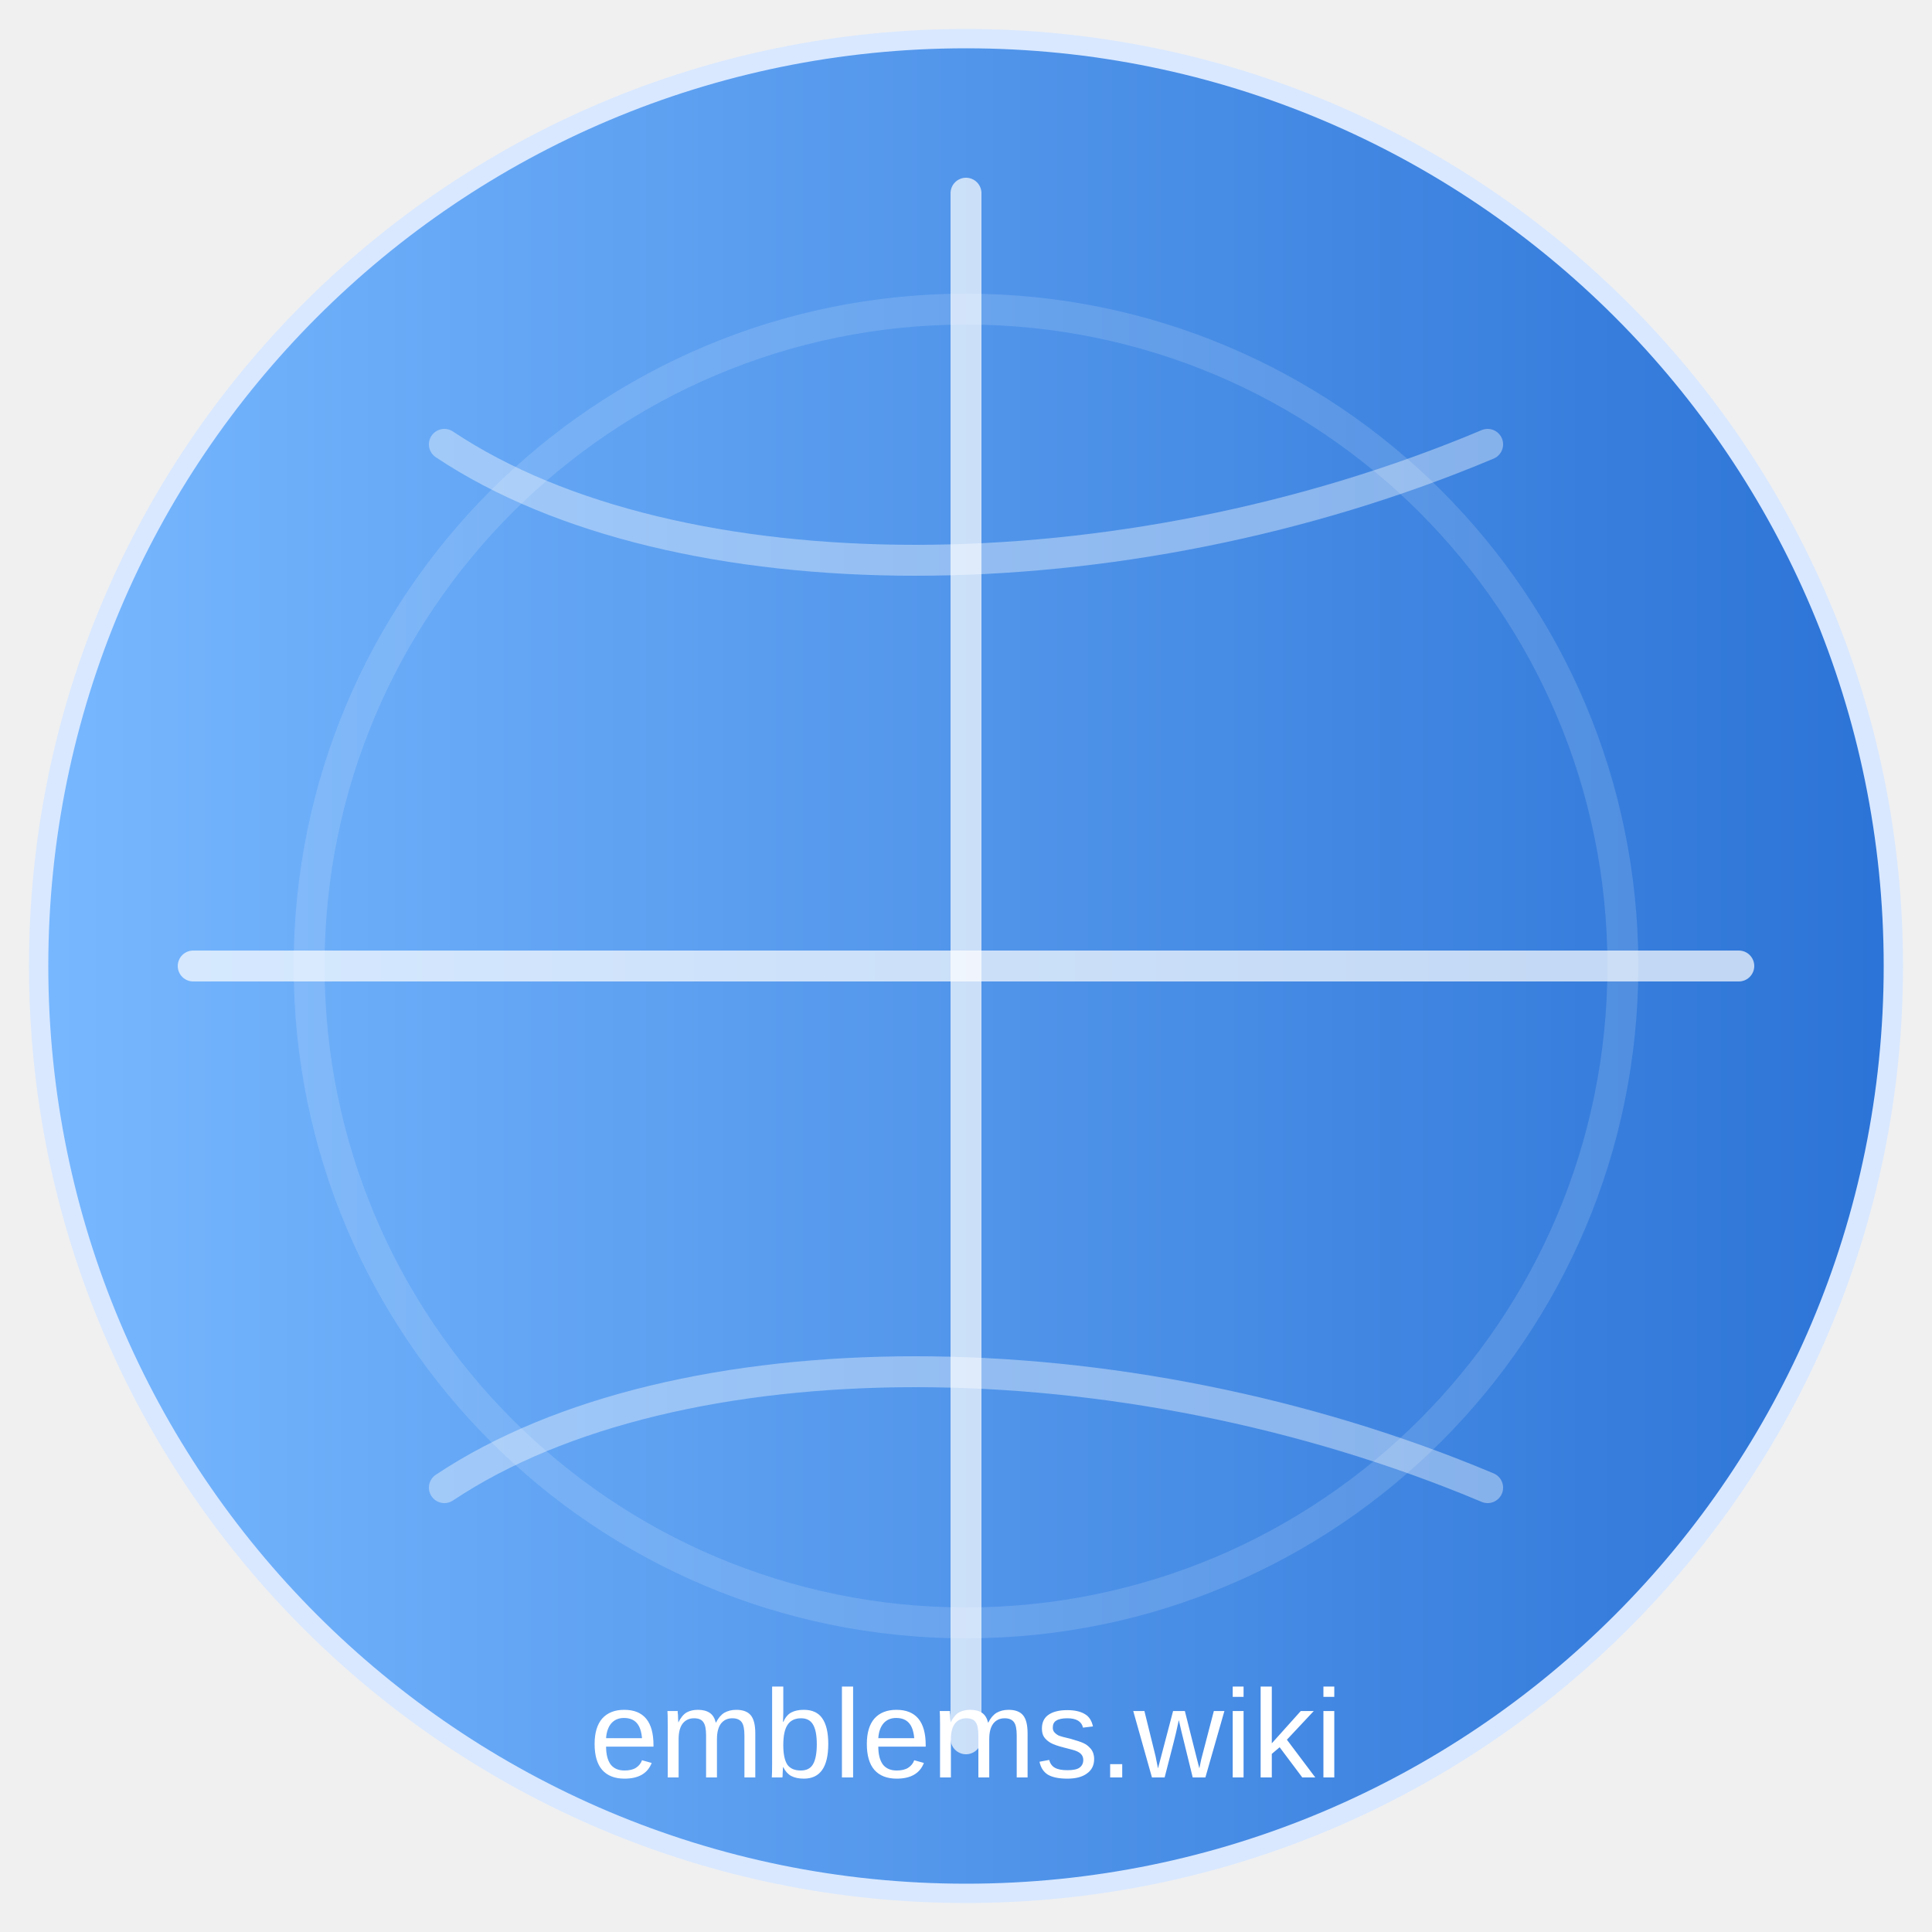
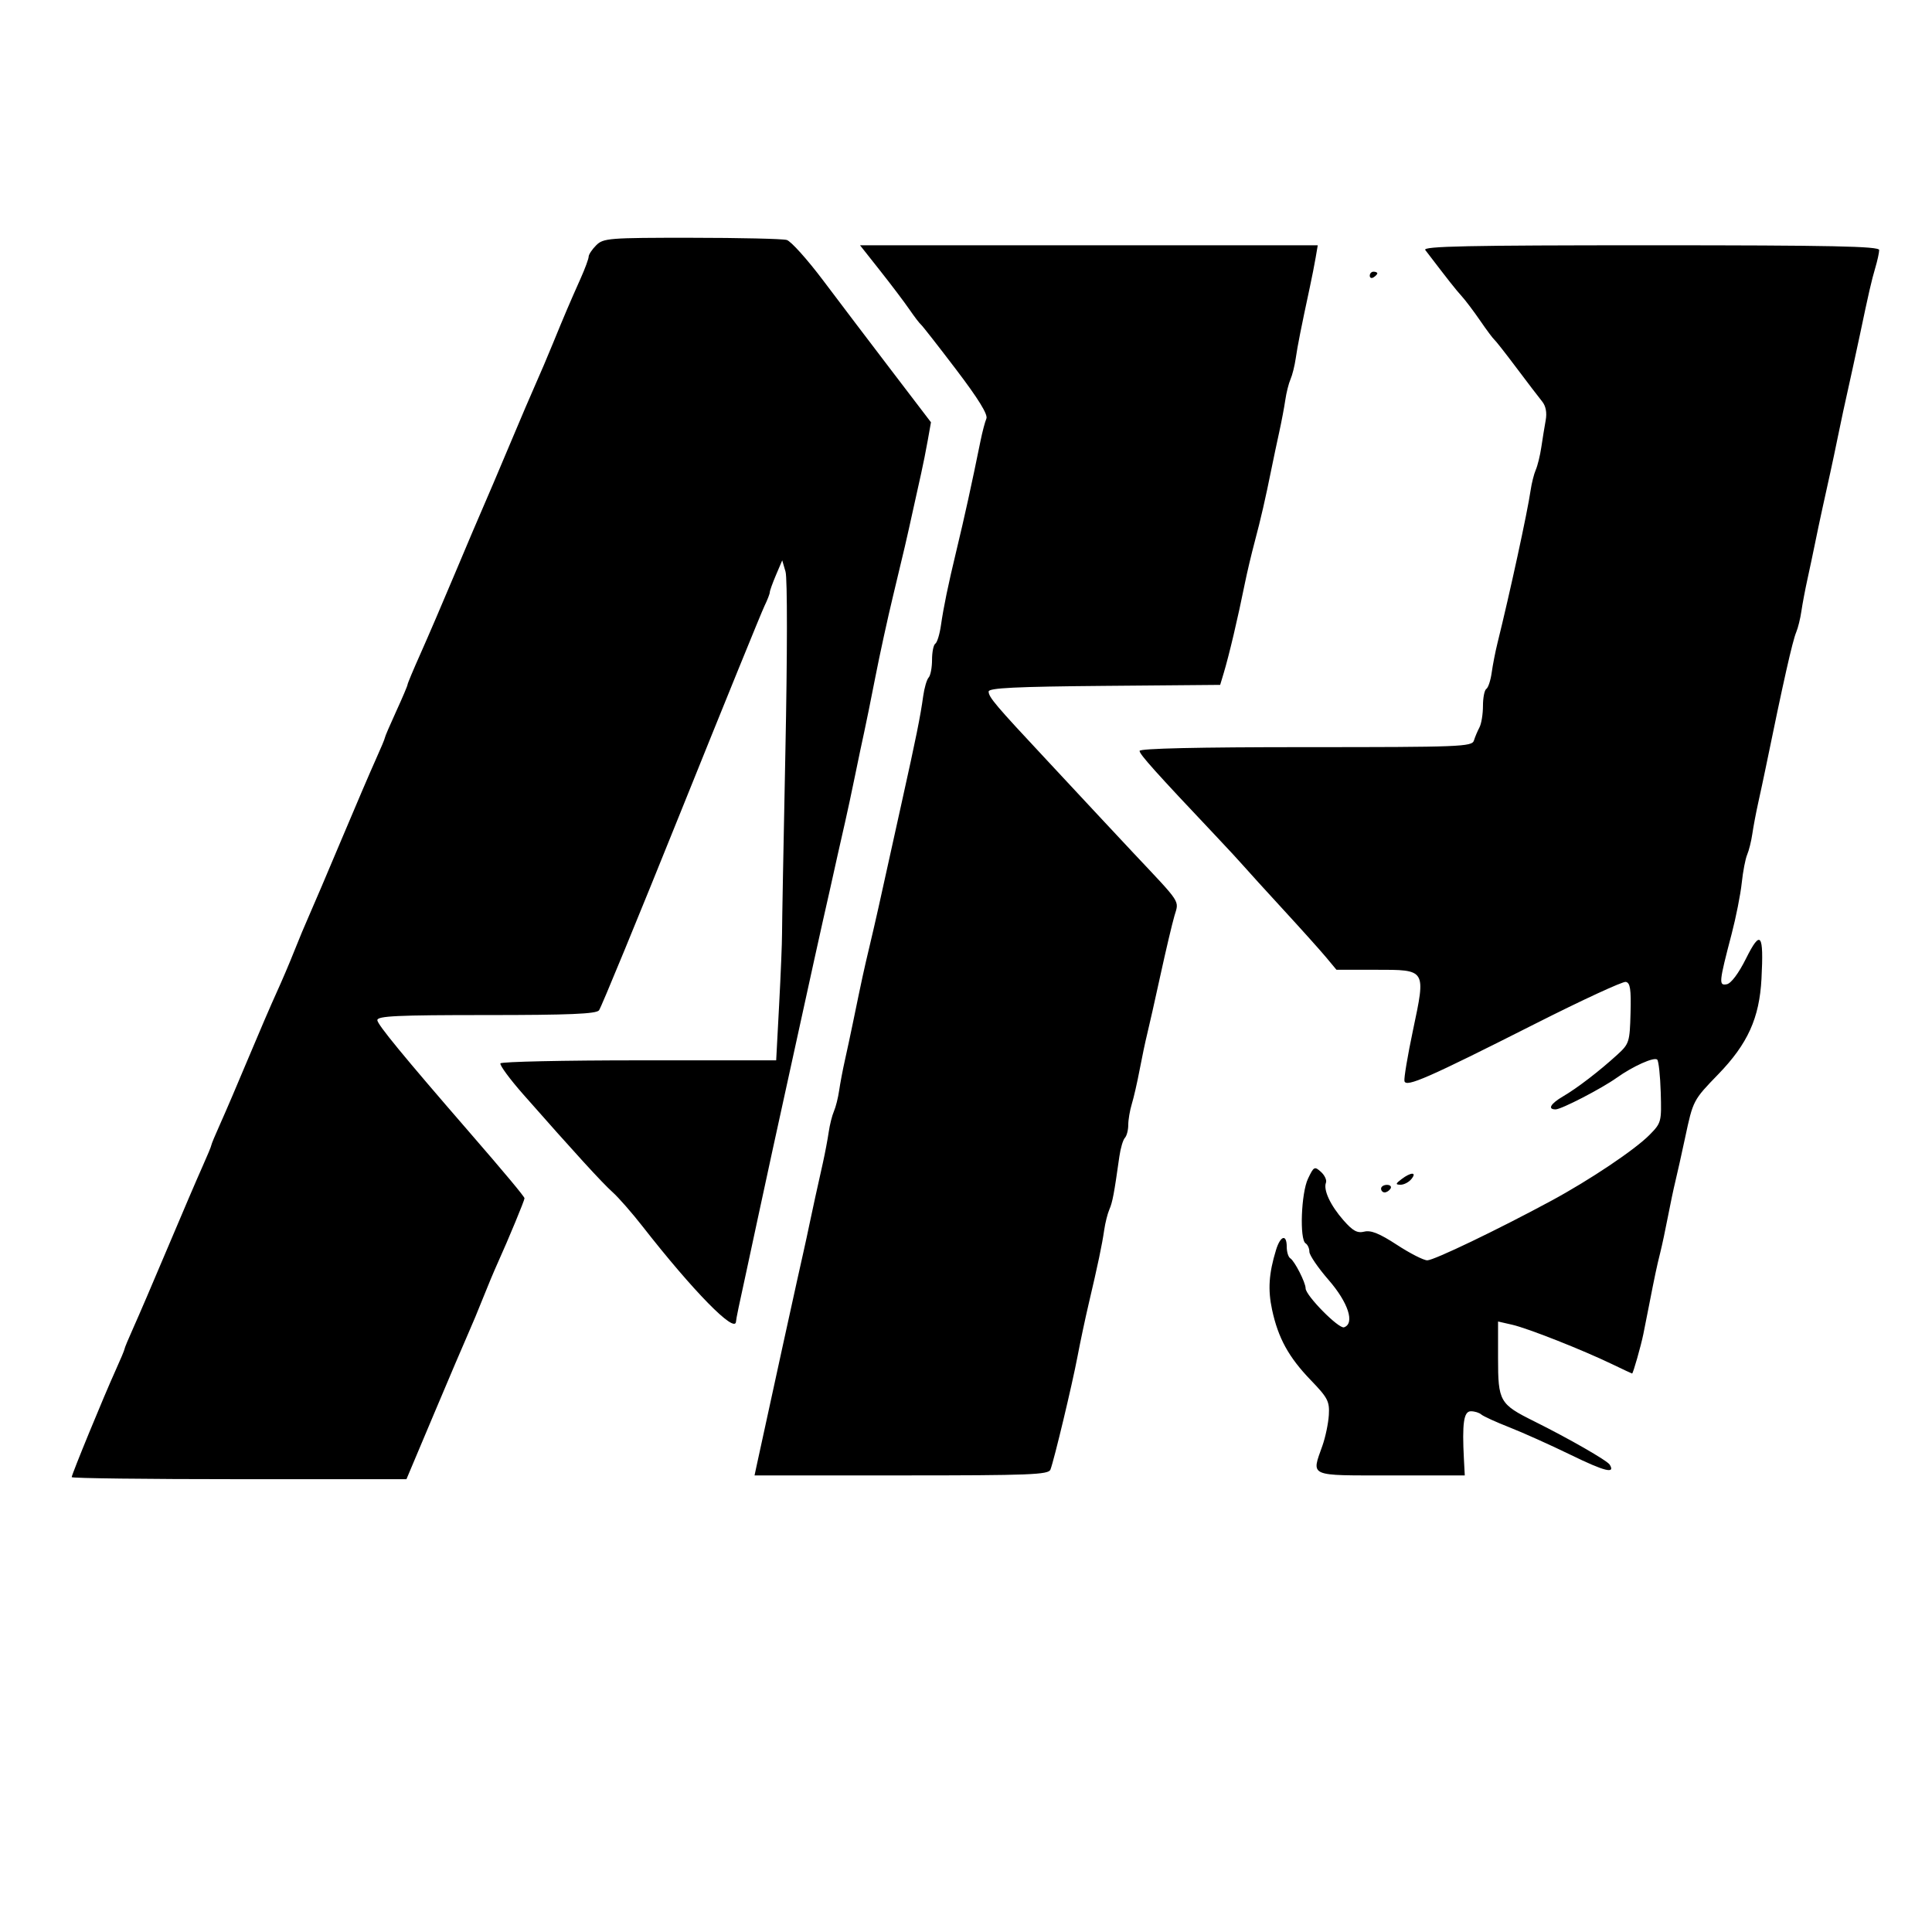
- <svg xmlns="http://www.w3.org/2000/svg" viewBox="0 0 100 100">
-   <defs>
-     <linearGradient id="g" x1="0" x2="1">
-       <stop offset="0" stop-color="#78b8ff" />
-       <stop offset="1" stop-color="#2b73d6" />
-     </linearGradient>
-   </defs>
-   <circle cx="50" cy="50" r="48" fill="url(#g)" stroke="#d9e8ff" stroke-width="1" />
-   <g fill="none" stroke="#ffffff" stroke-width="1.6" stroke-linecap="round">
-     <circle cx="50" cy="50" r="34" opacity="0.14" />
-     <path d="M10 50h80" opacity="0.7" />
-     <path d="M50 10v80" opacity="0.7" />
-     <path d="M23 23c12 8 35 8 54 0" opacity="0.38" />
-     <path d="M23 77c12-8 35-8 54 0" opacity="0.38" />
-   </g>
-   <text x="50" y="92" font-family="Arial, Helvetica, sans-serif" font-size="6.5" fill="#ffffff" text-anchor="middle">emblems.wiki</text>
+ <svg xmlns="http://www.w3.org/2000/svg" version="1.2" baseProfile="tiny" viewBox="0 0 512 512" width="512" height="512">
+   <rect width="512" height="512" fill="#FFFFFF" />
+   <path d="M 158 65 C 156.900 66.100, 156 67.455, 156 68.011 C 156 68.567, 155.048 71.154, 153.884 73.761 C 150.967 80.291, 149.616 83.460, 146.532 91 C 145.069 94.575, 143.060 99.300, 142.066 101.500 C 141.072 103.700, 137.898 111.125, 135.012 118 C 132.125 124.875, 128.967 132.300, 127.993 134.500 C 127.019 136.700, 123.672 144.575, 120.556 152 C 117.440 159.425, 113.340 168.970, 111.445 173.211 C 109.550 177.452, 108 181.154, 108 181.436 C 108 181.719, 106.650 184.897, 105 188.500 C 103.350 192.103, 102 195.250, 102 195.495 C 102 195.740, 100.924 198.317, 99.608 201.220 C 98.293 204.124, 94.190 213.700, 90.490 222.500 C 86.791 231.300, 82.940 240.336, 81.934 242.581 C 80.928 244.825, 79.146 249.092, 77.975 252.063 C 76.804 255.034, 74.710 259.948, 73.322 262.983 C 71.933 266.017, 68.540 273.900, 65.781 280.500 C 63.022 287.100, 59.693 294.876, 58.382 297.780 C 57.072 300.683, 56 303.258, 56 303.500 C 56 303.742, 54.932 306.317, 53.627 309.220 C 52.322 312.124, 48.218 321.700, 44.508 330.500 C 40.798 339.300, 36.691 348.876, 35.381 351.780 C 34.071 354.683, 33 357.258, 33 357.500 C 33 357.742, 31.921 360.317, 30.603 363.220 C 27.534 369.978, 19 390.749, 19 391.459 C 19 391.757, 38.961 392, 63.357 392 L 107.714 392 114.983 374.750 C 118.980 365.262, 123.071 355.664, 124.073 353.419 C 125.076 351.175, 126.843 346.936, 128 344 C 129.157 341.064, 130.934 336.825, 131.949 334.581 C 134.759 328.362, 139 318.123, 139 317.556 C 139 317.128, 133.743 310.827, 124.354 300 C 106.904 279.877, 100 271.472, 100 270.353 C 100 269.247, 105.266 269, 128.878 269 C 150.786 269, 157.994 268.698, 158.744 267.750 C 159.288 267.063, 169.059 243.325, 180.458 215 C 191.856 186.675, 201.816 162.193, 202.591 160.596 C 203.366 158.999, 204 157.367, 204 156.968 C 204 156.570, 204.742 154.502, 205.649 152.372 L 207.299 148.500 208.174 151.500 C 208.675 153.218, 208.660 173.516, 208.140 199 C 207.640 223.475, 207.238 245.300, 207.247 247.500 C 207.256 249.700, 206.910 258.137, 206.479 266.250 L 205.694 281 169.406 281 C 149.448 281, 132.896 281.360, 132.624 281.799 C 132.353 282.238, 135.083 285.951, 138.692 290.049 C 152.157 305.339, 159.582 313.466, 162.351 315.947 C 163.919 317.351, 167.487 321.425, 170.280 325 C 183.710 342.189, 194.852 353.551, 195.044 350.250 C 195.087 349.497, 195.858 345.783, 197.896 336.500 C 198.500 333.750, 199.853 327.450, 200.904 322.500 C 201.954 317.550, 203.706 309.450, 204.796 304.500 C 205.887 299.550, 209.090 284.925, 211.913 272 C 214.737 259.075, 217.487 246.588, 218.024 244.250 C 218.561 241.912, 219.450 237.975, 220 235.500 C 220.550 233.025, 221.450 228.975, 222 226.500 C 222.550 224.025, 223.442 220.088, 223.983 217.750 C 224.523 215.412, 225.702 209.900, 226.603 205.500 C 227.504 201.100, 228.593 195.925, 229.024 194 C 229.455 192.075, 230.777 185.550, 231.961 179.500 C 233.144 173.450, 235.255 163.775, 236.652 158 C 239.522 146.129, 240.295 142.805, 242 135 C 242.661 131.975, 243.609 127.700, 244.107 125.500 C 244.605 123.300, 245.395 119.342, 245.864 116.703 L 246.716 111.907 236.260 98.203 C 230.509 90.667, 222.360 79.923, 218.152 74.330 C 213.943 68.736, 209.600 63.905, 208.500 63.594 C 207.400 63.282, 196.037 63.021, 183.250 63.014 C 161.323 63.001, 159.886 63.114, 158 65 M 233.254 71.750 C 236.191 75.463, 239.676 80.075, 240.998 82 C 242.321 83.925, 243.694 85.725, 244.048 86 C 244.403 86.275, 248.604 91.644, 253.384 97.930 C 259.262 105.660, 261.858 109.869, 261.404 110.930 C 261.034 111.794, 260.342 114.412, 259.866 116.750 C 257.406 128.827, 255.668 136.732, 253.437 146 C 251.249 155.089, 250.069 160.801, 249.351 165.773 C 249.012 168.123, 248.344 170.287, 247.867 170.582 C 247.390 170.877, 247 172.801, 247 174.859 C 247 176.917, 246.596 179.027, 246.102 179.550 C 245.609 180.072, 244.957 182.300, 244.653 184.500 C 243.910 189.891, 242.773 195.522, 239 212.500 C 238.450 214.975, 237.579 218.912, 237.065 221.250 C 233.027 239.615, 231.965 244.347, 230.502 250.500 C 228.891 257.271, 228.476 259.182, 226.044 271 C 225.422 274.025, 224.458 278.525, 223.901 281 C 223.344 283.475, 222.661 287.075, 222.382 289 C 222.104 290.925, 221.482 293.400, 221 294.500 C 220.518 295.600, 219.896 298.075, 219.618 300 C 219.339 301.925, 218.636 305.637, 218.056 308.250 C 217.475 310.863, 216.574 314.913, 216.054 317.250 C 215.533 319.587, 214.834 322.850, 214.499 324.500 C 214.165 326.150, 213.434 329.525, 212.876 332 C 211.775 336.875, 211.424 338.468, 207.467 356.500 C 204.801 368.654, 201.319 384.635, 200.442 388.750 L 199.962 391 238.874 391 C 272.938 391, 277.859 390.809, 278.375 389.465 C 279.364 386.887, 284.141 366.931, 285.547 359.500 C 286.276 355.650, 287.613 349.350, 288.518 345.500 C 290.948 335.164, 292.051 329.917, 292.618 326 C 292.896 324.075, 293.518 321.600, 294 320.500 C 294.822 318.624, 295.255 316.327, 296.641 306.500 C 296.951 304.300, 297.609 302.073, 298.102 301.550 C 298.596 301.028, 299 299.484, 299 298.121 C 299 296.758, 299.423 294.260, 299.940 292.571 C 300.457 290.882, 301.390 286.800, 302.014 283.500 C 302.639 280.200, 303.541 275.925, 304.021 274 C 304.500 272.075, 306.071 265.100, 307.511 258.500 C 308.951 251.900, 310.626 244.803, 311.232 242.729 C 312.464 238.513, 313.274 239.757, 300.350 226.031 C 296.967 222.439, 292.748 217.925, 290.975 216 C 289.201 214.075, 283.056 207.478, 277.319 201.340 C 263.820 186.898, 262.003 184.754, 262.001 183.264 C 262 182.316, 269.136 181.967, 292.678 181.764 L 323.357 181.500 324.260 178.500 C 325.729 173.623, 328.040 163.826, 329.922 154.500 C 330.477 151.750, 331.650 146.800, 332.529 143.500 C 334.145 137.432, 335.345 132.198, 337 124 C 337.499 121.525, 338.404 117.250, 339.010 114.500 C 339.615 111.750, 340.339 107.925, 340.618 106 C 340.896 104.075, 341.518 101.600, 342 100.500 C 342.482 99.400, 343.101 96.925, 343.377 95 C 343.846 91.724, 344.829 86.765, 347.143 76 C 347.676 73.525, 348.360 70.037, 348.665 68.250 L 349.219 65 288.567 65 L 227.915 65 233.254 71.750 M 377.710 66.250 C 384.005 74.490, 385.769 76.727, 387.345 78.465 C 388.359 79.584, 390.579 82.525, 392.279 85 C 393.978 87.475, 395.653 89.725, 396.002 90 C 396.351 90.275, 399.001 93.650, 401.891 97.500 C 404.780 101.350, 407.830 105.343, 408.667 106.373 C 409.659 107.592, 409.993 109.336, 409.624 111.373 C 409.313 113.093, 408.792 116.300, 408.467 118.500 C 408.142 120.700, 407.482 123.400, 407 124.500 C 406.518 125.600, 405.896 128.075, 405.618 130 C 404.790 135.721, 400.165 157.032, 396.828 170.500 C 396.283 172.700, 395.601 176.190, 395.313 178.256 C 395.025 180.322, 394.386 182.261, 393.894 182.565 C 393.402 182.869, 393 184.898, 393 187.073 C 393 189.248, 392.583 191.809, 392.073 192.764 C 391.563 193.719, 390.902 195.287, 390.604 196.250 C 390.099 197.882, 387.093 198, 346.031 198 C 317.433 198, 302 198.349, 302 198.997 C 302 199.908, 306.307 204.711, 322.175 221.497 C 325.296 224.799, 328.671 228.451, 329.675 229.613 C 330.679 230.775, 335.386 235.950, 340.134 241.113 C 344.883 246.276, 349.986 251.963, 351.473 253.750 L 354.178 257 364.554 257 C 378.021 257, 377.885 256.779, 374.452 273.038 C 373.042 279.716, 372.026 285.774, 372.194 286.500 C 372.597 288.240, 378.336 285.723, 406.935 271.266 C 419.274 265.028, 430.034 260.054, 430.846 260.212 C 432.024 260.442, 432.280 262.122, 432.109 268.500 C 431.905 276.149, 431.751 276.632, 428.612 279.500 C 423.868 283.835, 417.989 288.352, 414.250 290.534 C 410.914 292.482, 410.036 294.002, 412.250 293.998 C 413.783 293.995, 424.412 288.496, 428.462 285.610 C 432.773 282.539, 438.394 280.025, 439.185 280.816 C 439.562 281.192, 439.979 285.100, 440.111 289.500 C 440.347 297.303, 440.273 297.580, 437.138 300.760 C 433.246 304.707, 421.286 312.722, 411.034 318.255 C 396.806 325.932, 380.005 334, 378.245 334 C 377.276 334, 373.660 332.155, 370.208 329.900 C 365.623 326.904, 363.296 325.960, 361.565 326.394 C 359.702 326.862, 358.522 326.219, 356.032 323.383 C 352.560 319.429, 350.655 315.340, 351.392 313.422 C 351.652 312.743, 351.054 311.454, 350.064 310.558 C 348.373 309.027, 348.162 309.138, 346.631 312.365 C 344.817 316.187, 344.364 328.489, 346 329.500 C 346.550 329.840, 347 330.844, 347 331.731 C 347 332.619, 349.298 335.987, 352.107 339.217 C 357.297 345.183, 359.101 350.725, 356.187 351.748 C 354.795 352.236, 346 343.325, 346 341.425 C 346 339.886, 343.084 334.170, 341.937 333.461 C 341.422 333.142, 341 331.784, 341 330.441 C 341 326.951, 339.330 327.427, 338.162 331.250 C 336.254 337.493, 335.970 341.762, 337.110 347.079 C 338.723 354.599, 341.509 359.674, 347.350 365.731 C 351.872 370.421, 352.369 371.375, 352.157 374.967 C 352.027 377.171, 351.263 380.836, 350.460 383.113 C 347.521 391.444, 346.501 391, 368.590 391 L 388.180 391 387.956 386.750 C 387.449 377.152, 387.905 374, 389.800 374 C 390.790 374, 392.027 374.383, 392.550 374.851 C 393.072 375.319, 396.425 376.849, 400 378.252 C 403.575 379.654, 410.892 382.942, 416.260 385.557 C 425.260 389.943, 428.148 390.667, 426.591 388.148 C 425.915 387.053, 415.734 381.213, 406.500 376.624 C 397.423 372.112, 397 371.369, 397 359.953 L 397 350.213 400.750 351.069 C 404.902 352.017, 419.399 357.741, 427.291 361.548 C 430.087 362.896, 432.443 364, 432.527 364 C 432.786 364, 434.870 356.674, 435.514 353.500 C 435.849 351.850, 436.518 348.475, 437 346 C 438.532 338.137, 439.073 335.587, 439.973 332 C 440.456 330.075, 441.368 325.800, 442 322.500 C 442.632 319.200, 443.535 314.925, 444.006 313 C 444.477 311.075, 445.632 305.900, 446.572 301.500 C 448.693 291.576, 448.698 291.567, 455.363 284.685 C 463.164 276.632, 466.265 269.781, 466.810 259.400 C 467.443 247.342, 466.596 246.236, 462.705 254.040 C 460.756 257.950, 458.762 260.615, 457.621 260.834 C 455.446 261.253, 455.527 260.401, 458.904 247.500 C 460.055 243.100, 461.258 237.025, 461.577 234 C 461.895 230.975, 462.543 227.600, 463.016 226.500 C 463.489 225.400, 464.104 222.925, 464.382 221 C 464.661 219.075, 465.364 215.363, 465.944 212.750 C 466.525 210.137, 467.392 206.088, 467.871 203.750 C 472.623 180.561, 475.032 169.857, 476.030 167.500 C 476.495 166.400, 477.104 163.925, 477.382 162 C 477.661 160.075, 478.385 156.250, 478.990 153.500 C 479.596 150.750, 480.501 146.475, 481 144 C 481.499 141.525, 482.379 137.363, 482.954 134.750 C 483.529 132.137, 484.471 127.862, 485.046 125.250 C 485.621 122.638, 486.501 118.475, 487 116 C 487.862 111.729, 488.724 107.741, 491 97.500 C 491.550 95.025, 492.401 91.088, 492.890 88.750 C 495.198 77.738, 495.999 74.244, 496.962 71.007 C 497.533 69.085, 498 66.948, 498 66.257 C 498 65.262, 485.379 65, 437.378 65 C 389.037 65, 376.949 65.253, 377.710 66.250 M 363 73.059 C 363 73.641, 363.450 73.840, 364 73.500 C 364.550 73.160, 365 72.684, 365 72.441 C 365 72.198, 364.550 72, 364 72 C 363.450 72, 363 72.477, 363 73.059 M 371.441 312.468 C 369.810 313.702, 369.760 313.941, 371.128 313.968 C 372.023 313.986, 373.315 313.325, 374 312.500 C 375.596 310.577, 373.968 310.557, 371.441 312.468 M 366 315 C 366 315.550, 366.423 316, 366.941 316 C 367.459 316, 368.160 315.550, 368.500 315 C 368.840 314.450, 368.416 314, 367.559 314 C 366.702 314, 366 314.450, 366 315" fill="#000000" fill-rule="evenodd" />
</svg>
